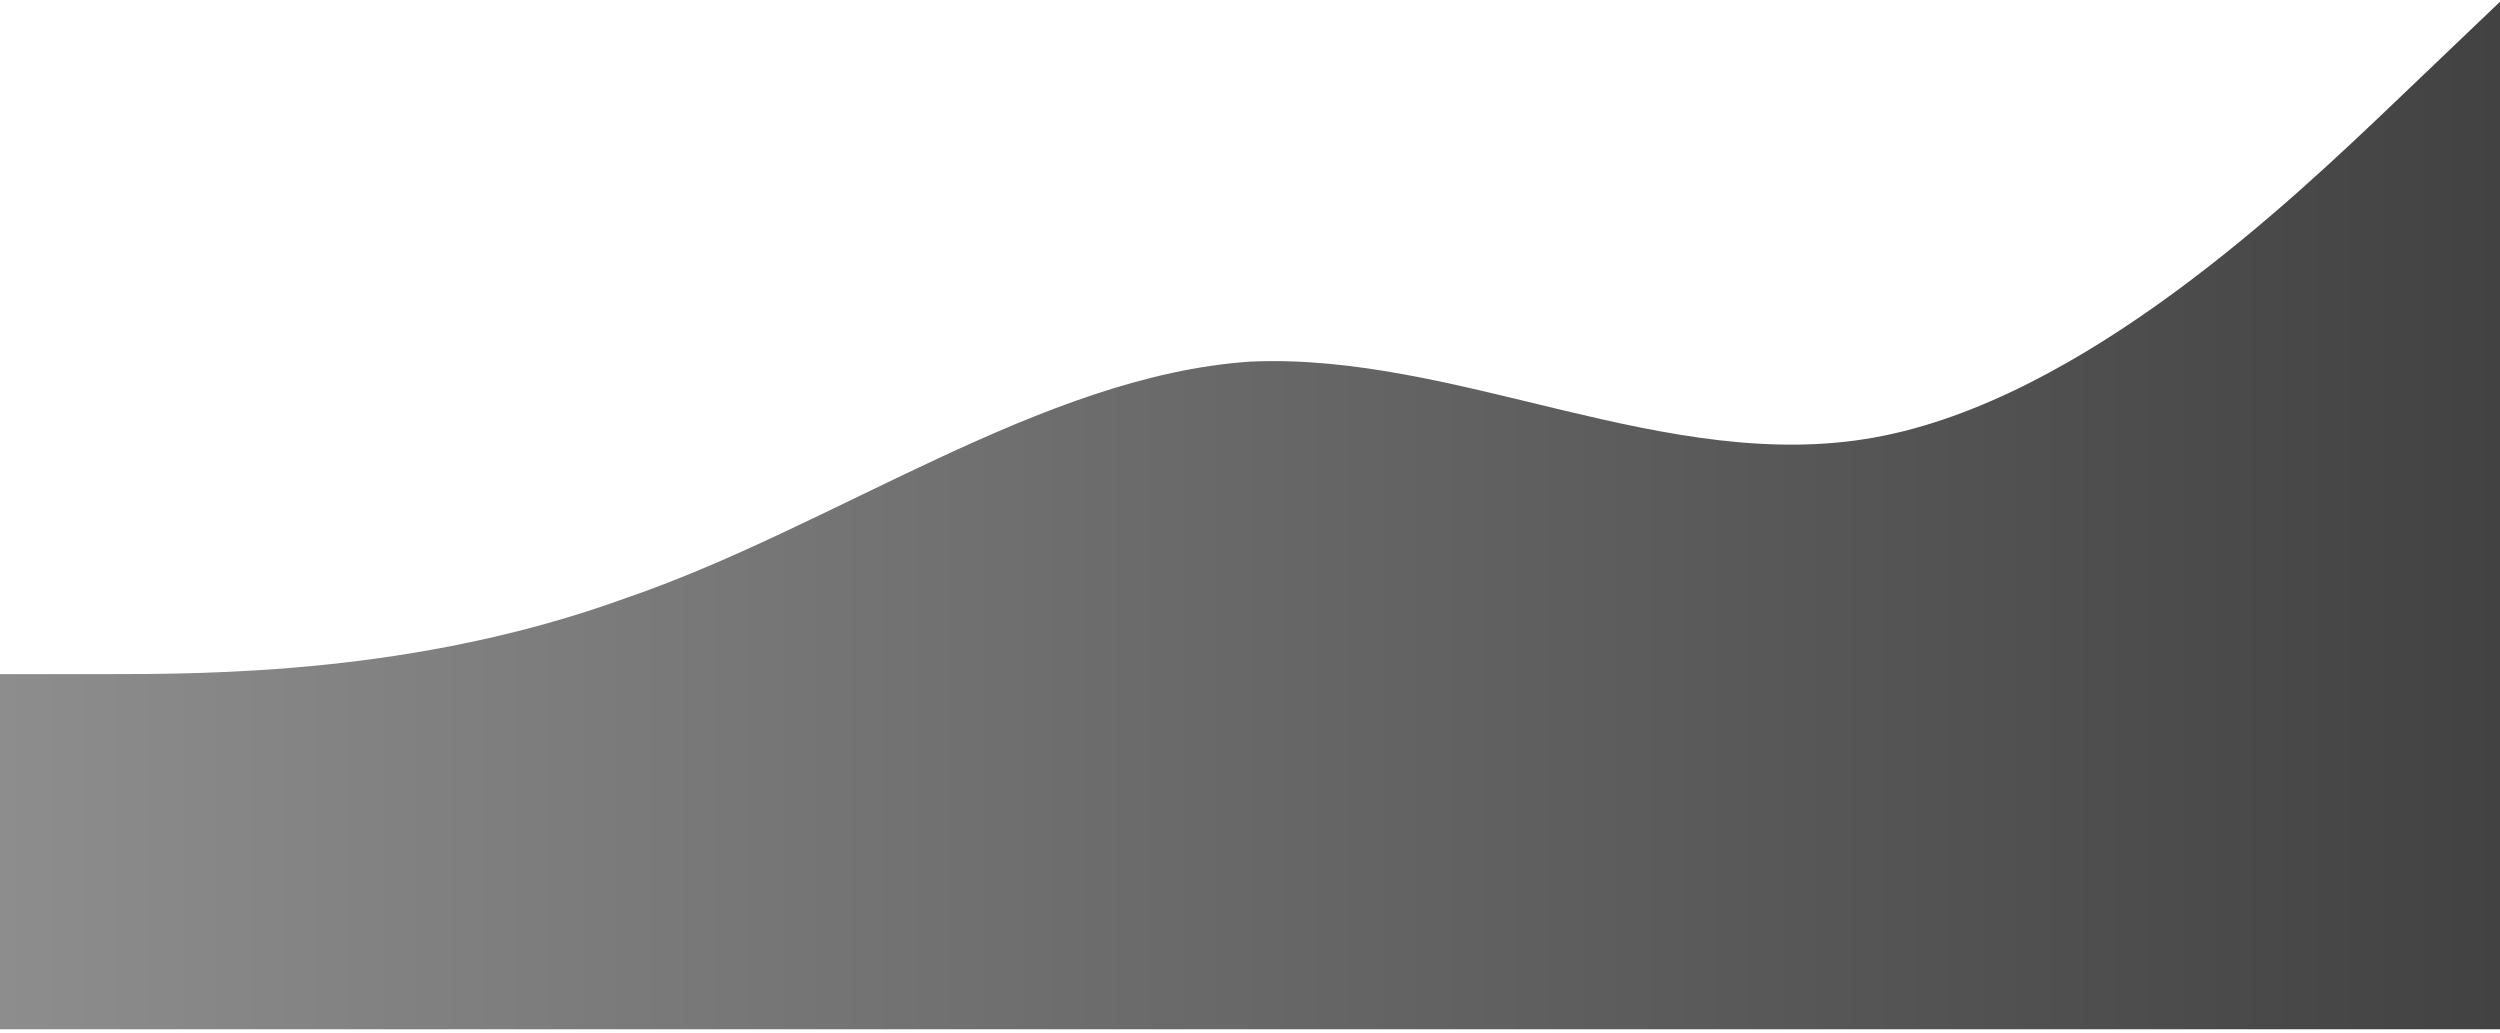
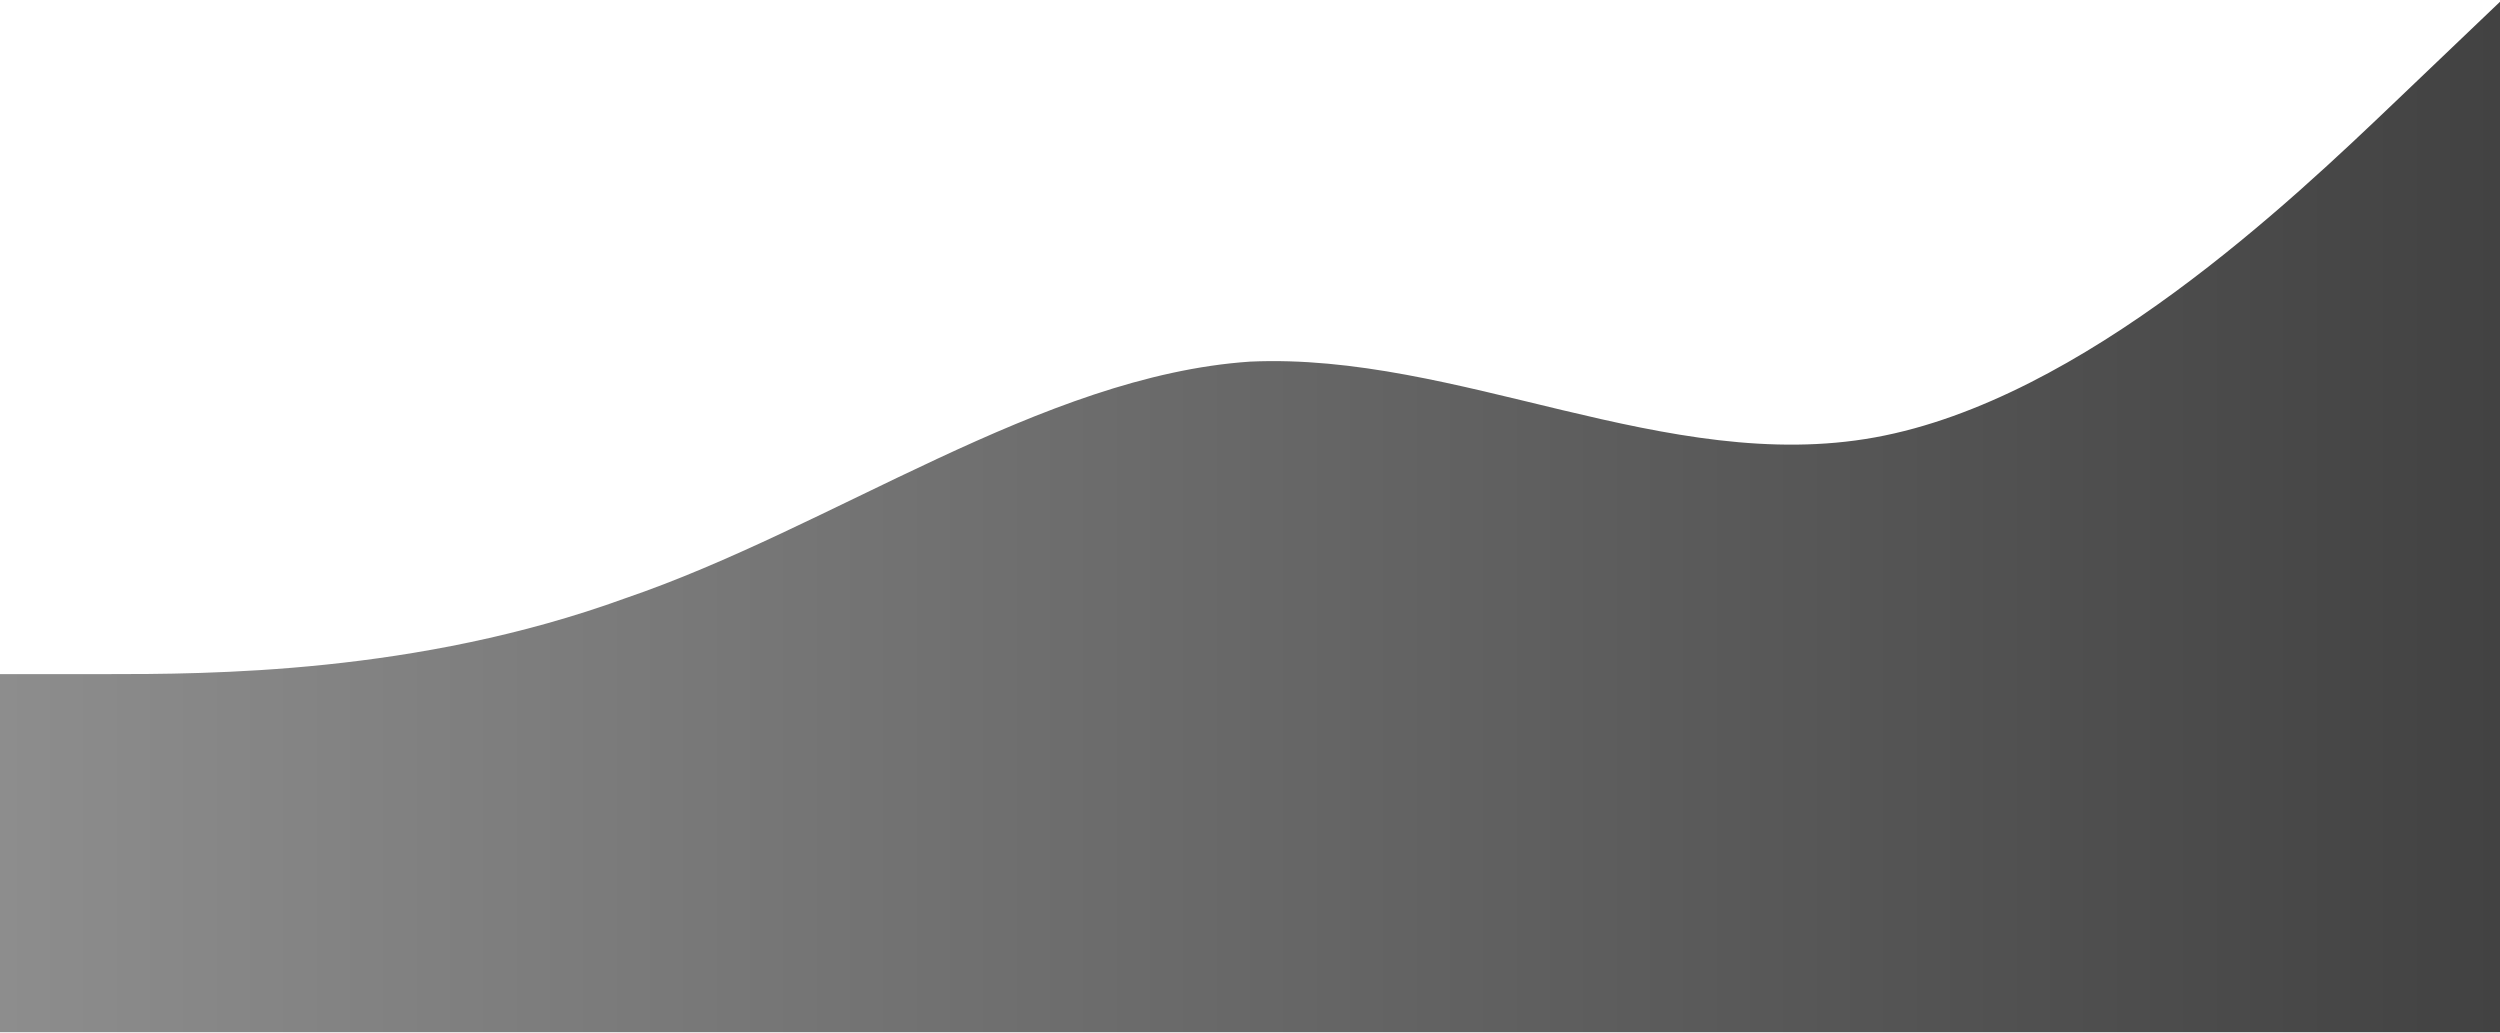
- <svg xmlns="http://www.w3.org/2000/svg" width="528" height="218" fill="none">
-   <path fill-rule="evenodd" clip-rule="evenodd" d="M0 142.375h22c22 0 66 0 110-16 44-15 88-47 132-50 44-2 88 24 132 16s88-50 110-71l22-21v217H0v-75Z" fill="url(#a)" />
+ <svg xmlns="http://www.w3.org/2000/svg" width="528" height="218" viewBox="0 0 528 218" fill="none">
+   <path fill-rule="evenodd" clip-rule="evenodd" d="M0 142.375H22C44 142.375 88 142.375 132 126.375C176 111.375 220 79.375 264 76.375C308 74.375 352 100.375 396 92.375C440 84.375 484 42.375 506 21.375L528 0.375V218H506C484 218 440 218 396 218C352 218 308 218 264 218C220 218 176 218 132 218C88 218 44 218 22 218H0V142.375Z" fill="url(#paint0_linear_2629_5545)" />
  <defs>
-     <linearGradient id="a" x1="0" y1="217.375" x2="528" y2="217.375" gradientUnits="userSpaceOnUse">
+     <linearGradient id="paint0_linear_2629_5545" x1="0" y1="217.375" x2="528" y2="217.375" gradientUnits="userSpaceOnUse">
      <stop stop-color="#8D8D8D" />
      <stop offset="1" stop-color="#424242" />
    </linearGradient>
  </defs>
</svg>
